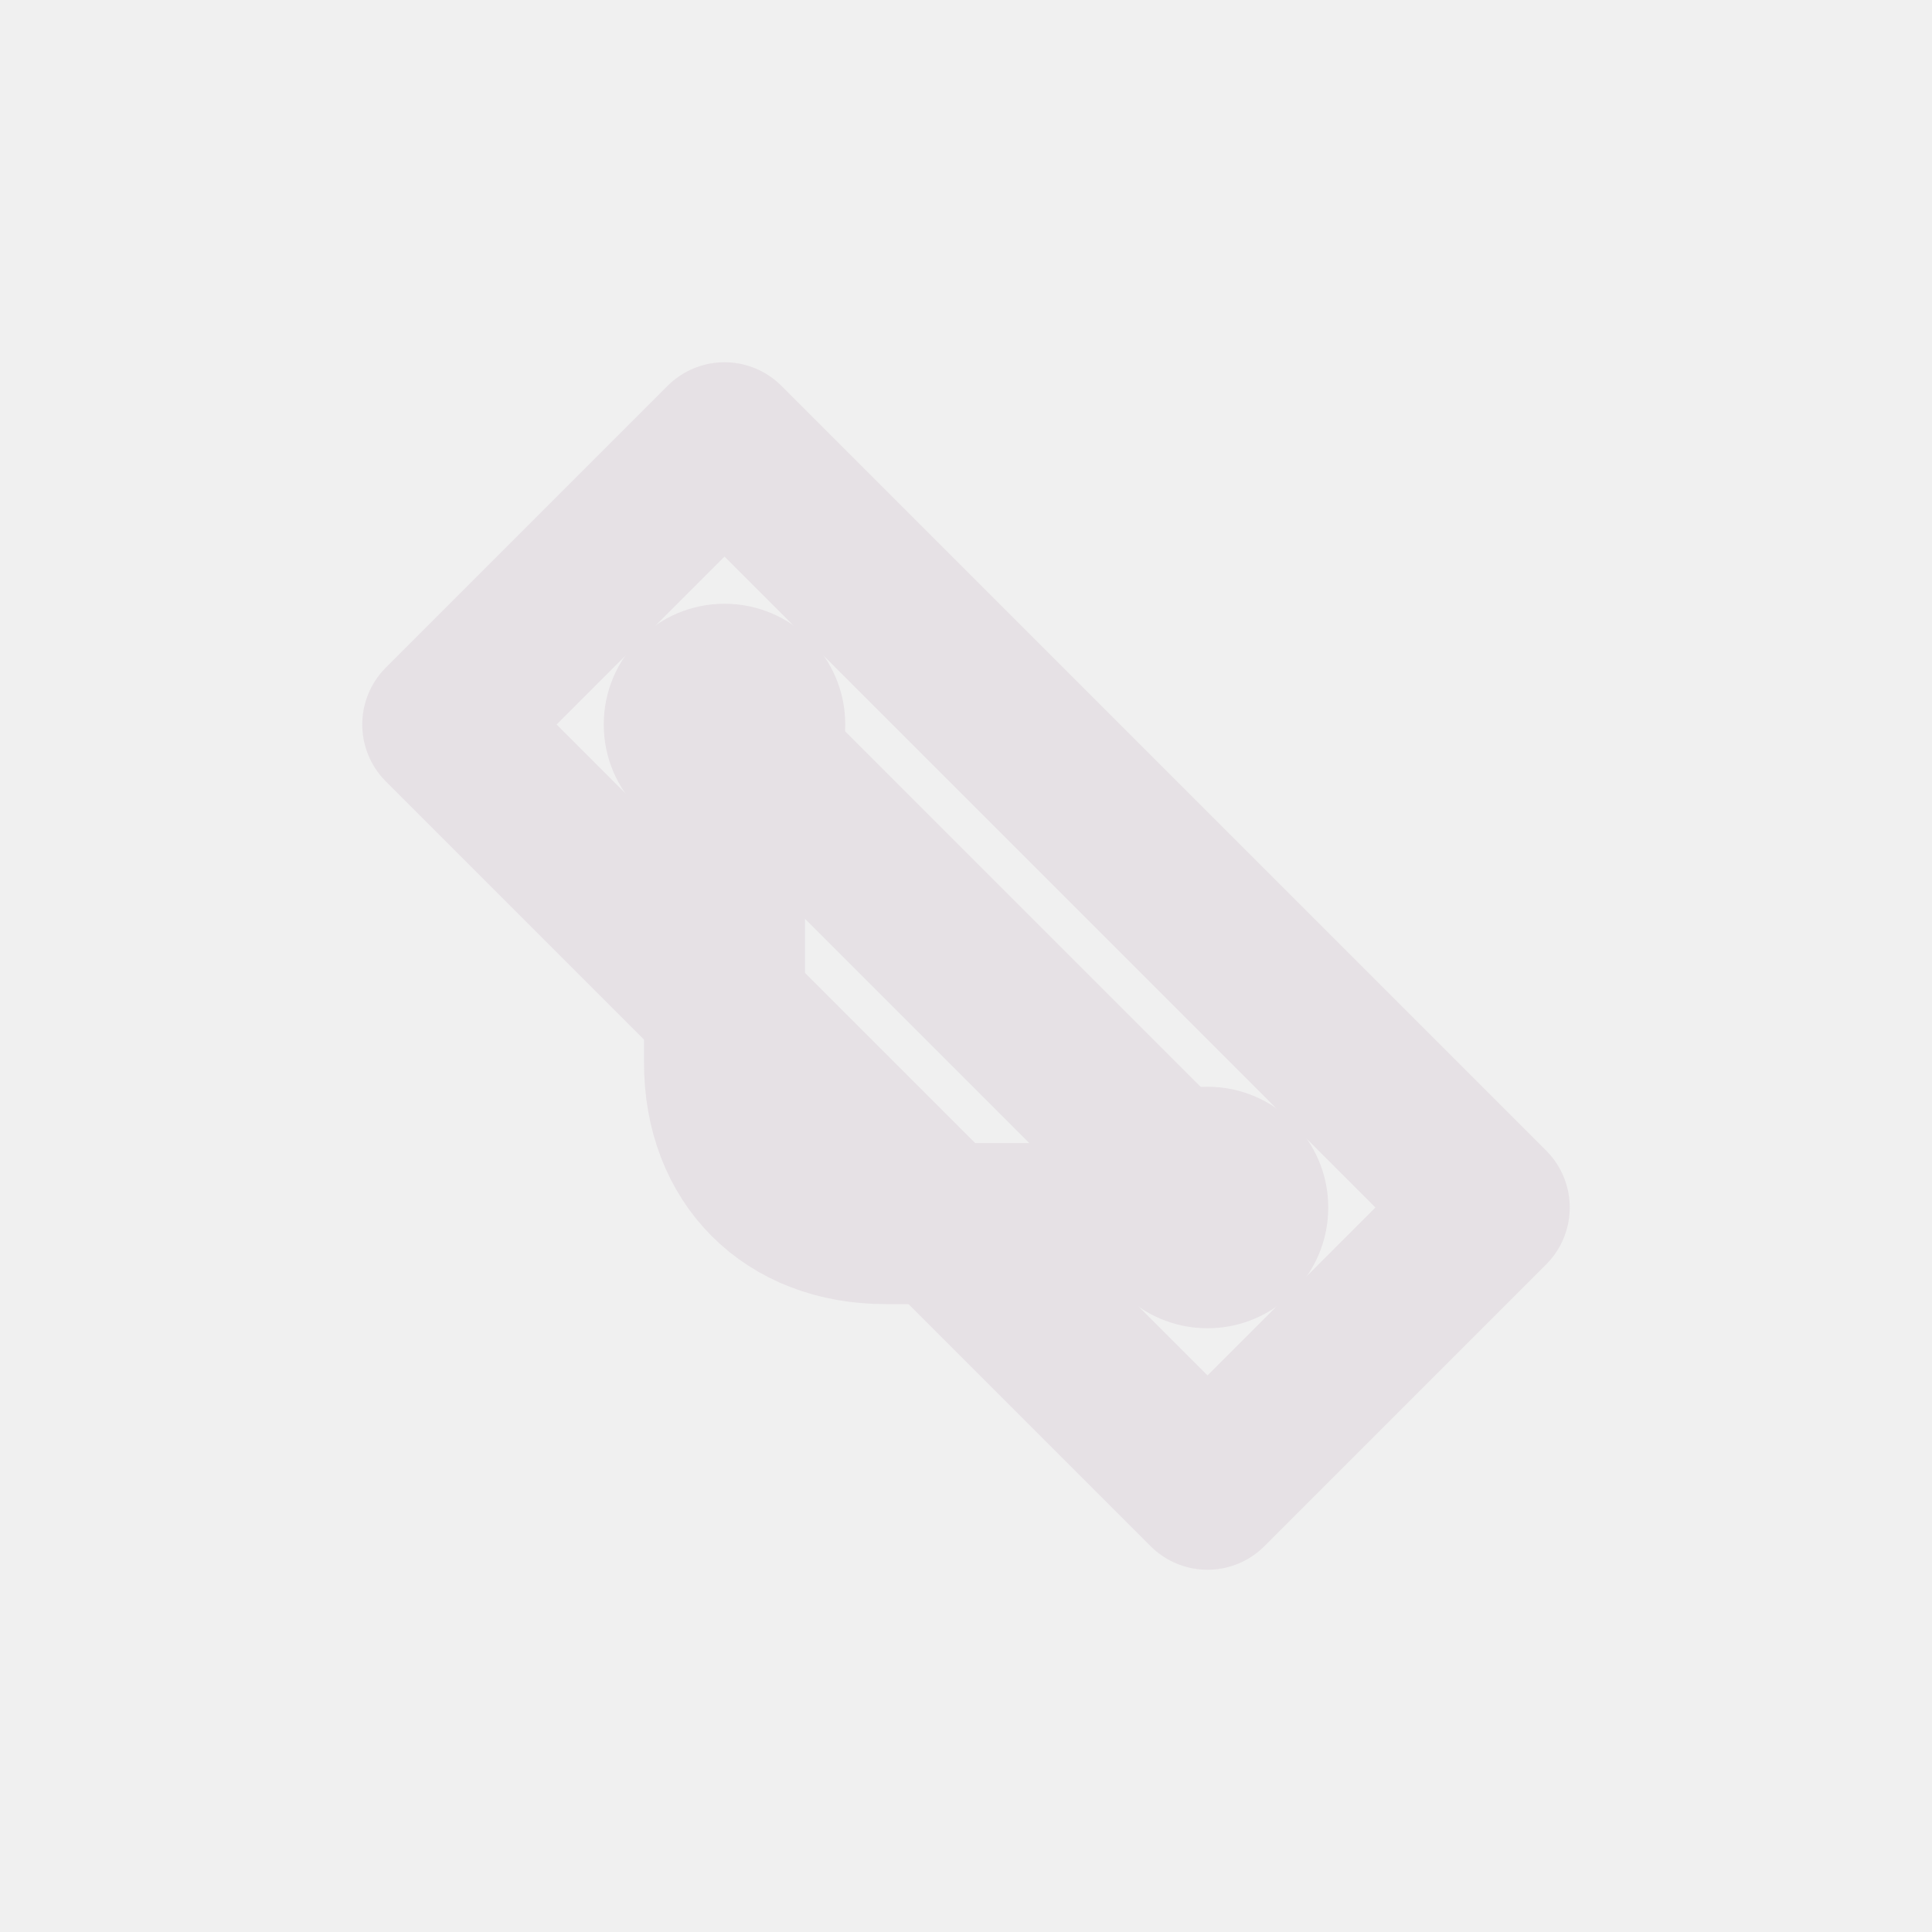
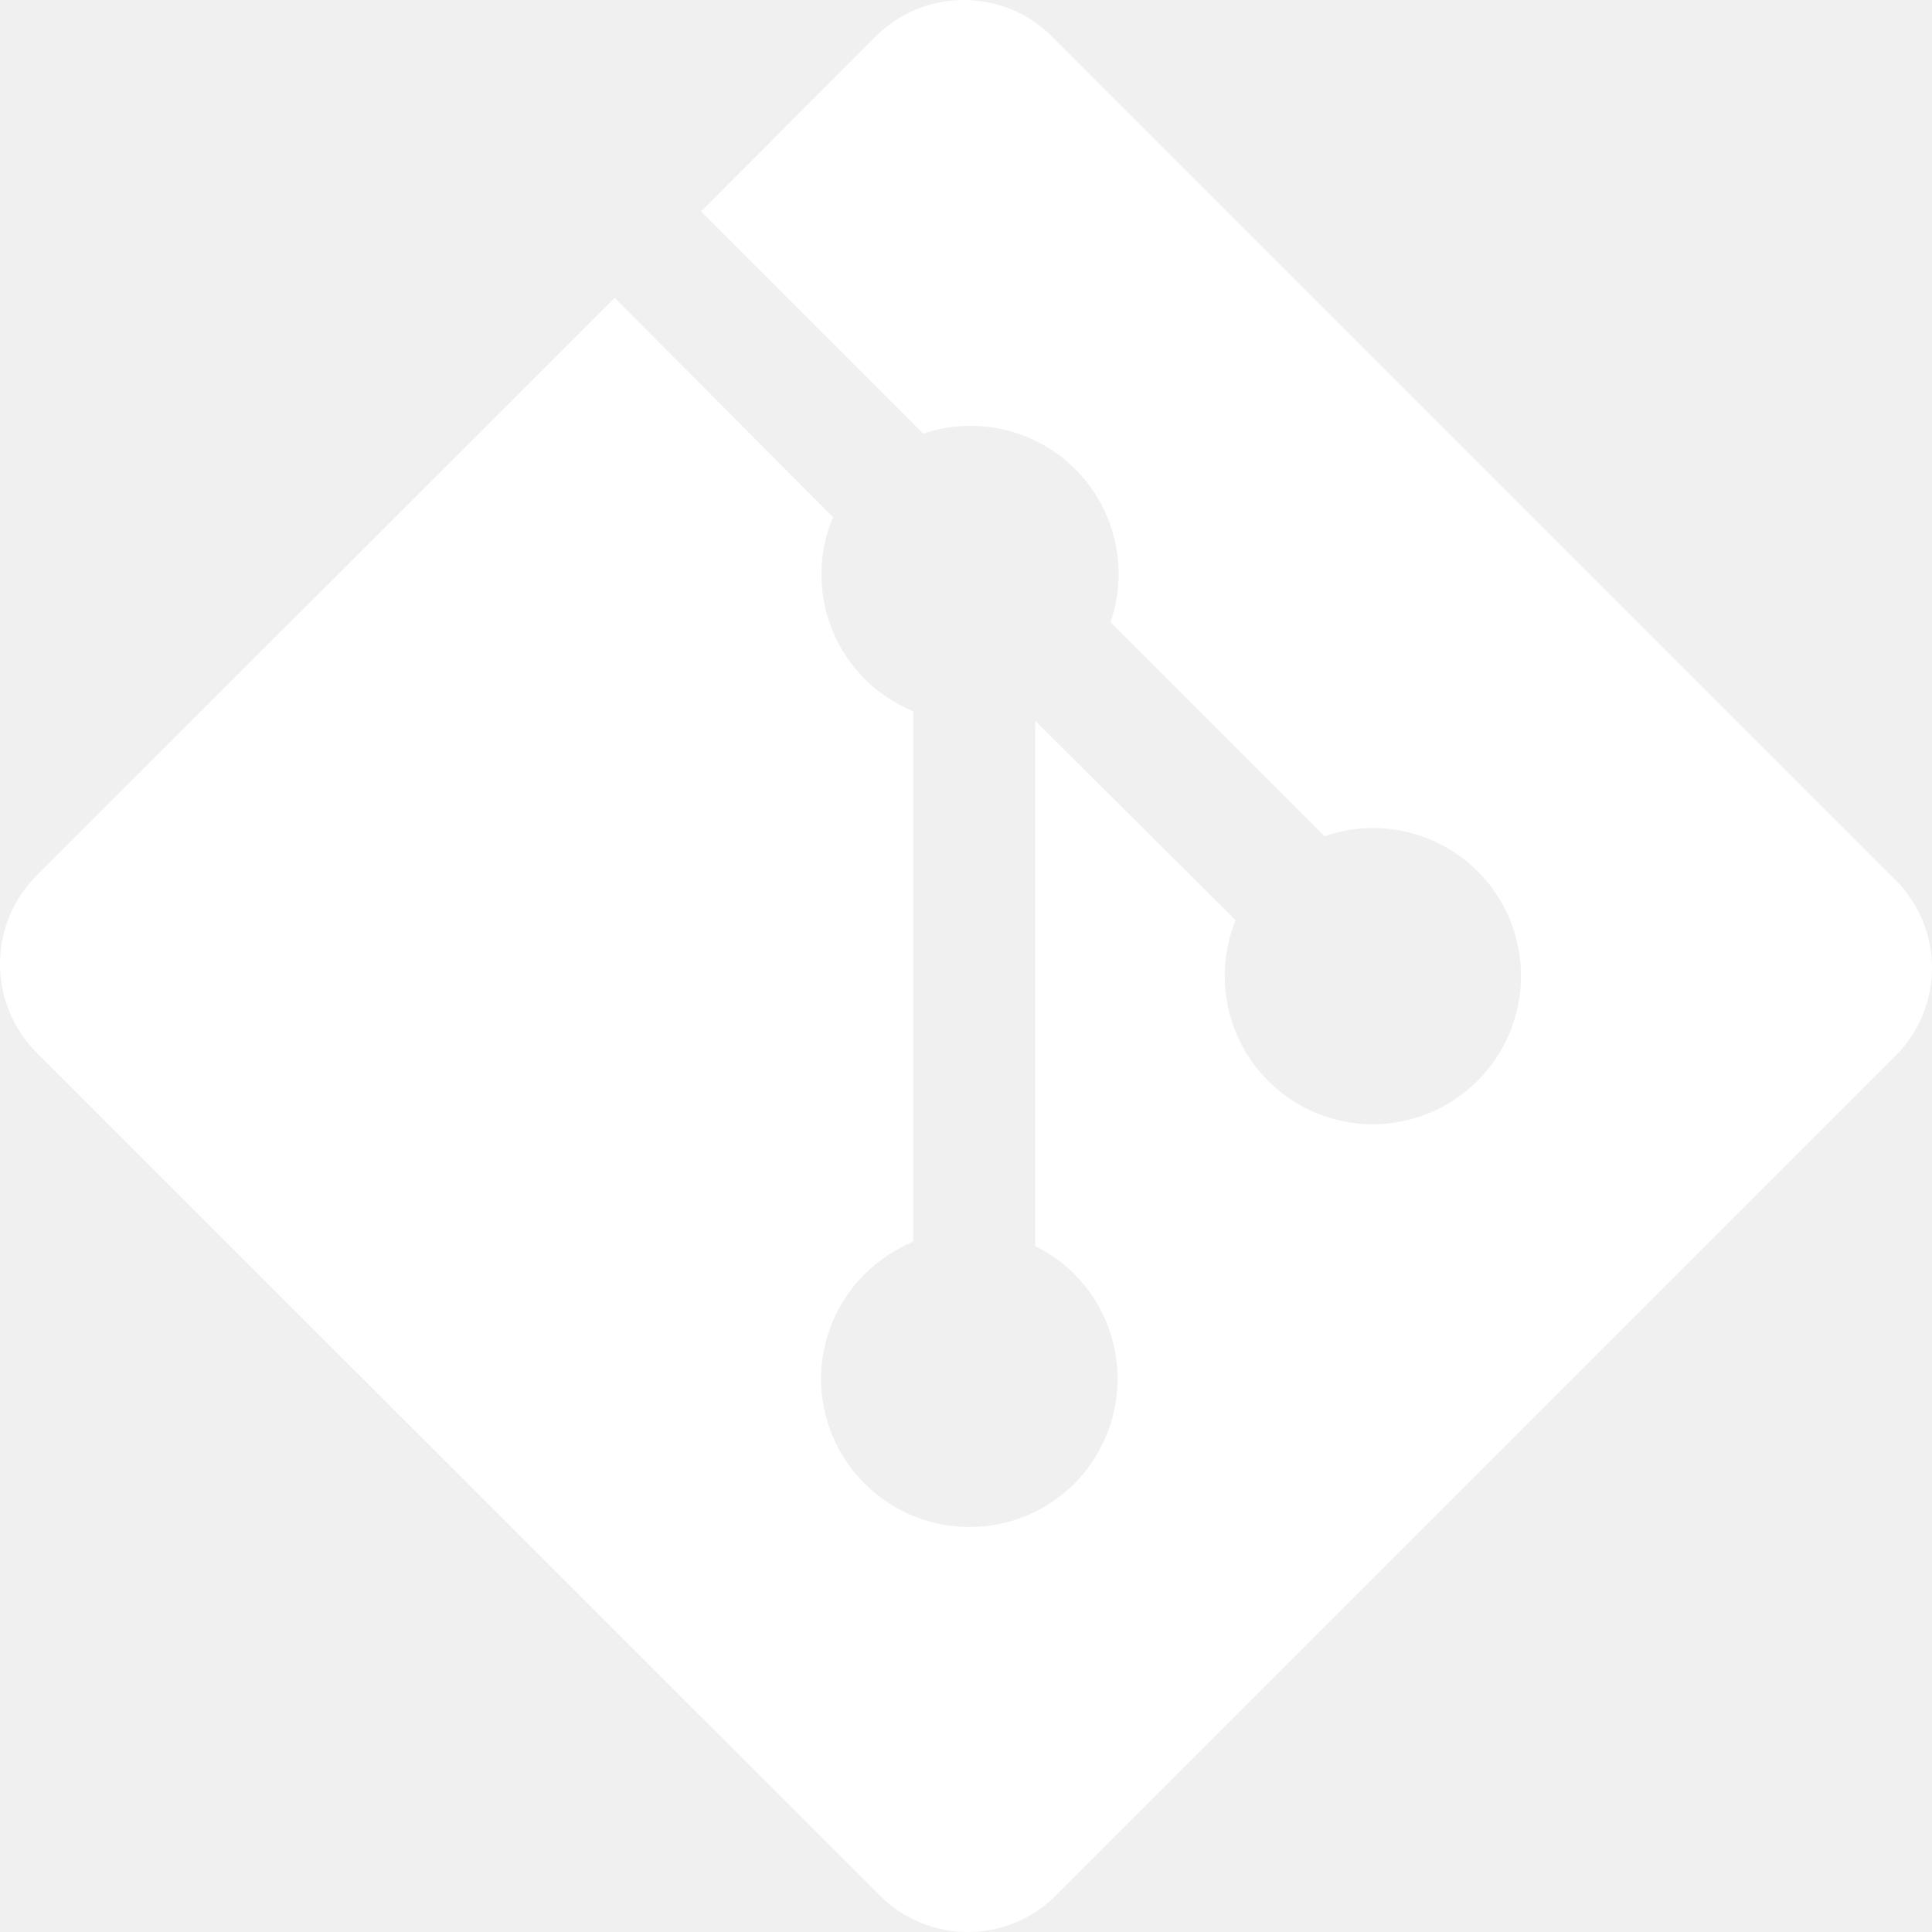
<svg xmlns="http://www.w3.org/2000/svg" viewBox="0 0 24 24">
-   <g fill="none" stroke="#E6E1E5" stroke-width="2" stroke-linecap="round" stroke-linejoin="round">
-     <path d="M9 5.5 18.5 15 15 18.5 5.5 9 9 5.5Z" />
-     <circle cx="9" cy="9" r="1.5" fill="#E6E1E5" stroke="none" />
-     <circle cx="15" cy="15" r="1.5" fill="#E6E1E5" stroke="none" />
-     <path d="M9 9 15 15" />
-     <path d="M9 9v4.2c0 1.2.8 2 2 2h4" />
-   </g>
+   <path fill="#FFFFFF" d="M23.546 10.93 13.067.452a1.55 1.55 0 0 0-2.188 0L8.708 2.627l2.76 2.76a1.838 1.838 0 0 1 2.327 2.341l2.658 2.66a1.838 1.838 0 0 1 1.9 3.039 1.837 1.837 0 0 1-2.6 0 1.846 1.846 0 0 1-.404-1.996L12.86 8.955v6.525c.176.086.342.203.488.348a1.848 1.848 0 0 1 0 2.6 1.844 1.844 0 0 1-2.609 0 1.834 1.834 0 0 1 0-2.598c.182-.18.387-.316.605-.406V8.835a1.834 1.834 0 0 1-.996-2.41L7.636 3.7.45 10.881c-.6.605-.6 1.584 0 2.189l10.48 10.477a1.545 1.545 0 0 0 2.186 0l10.43-10.43a1.544 1.544 0 0 0 0-2.187" />
</svg>
